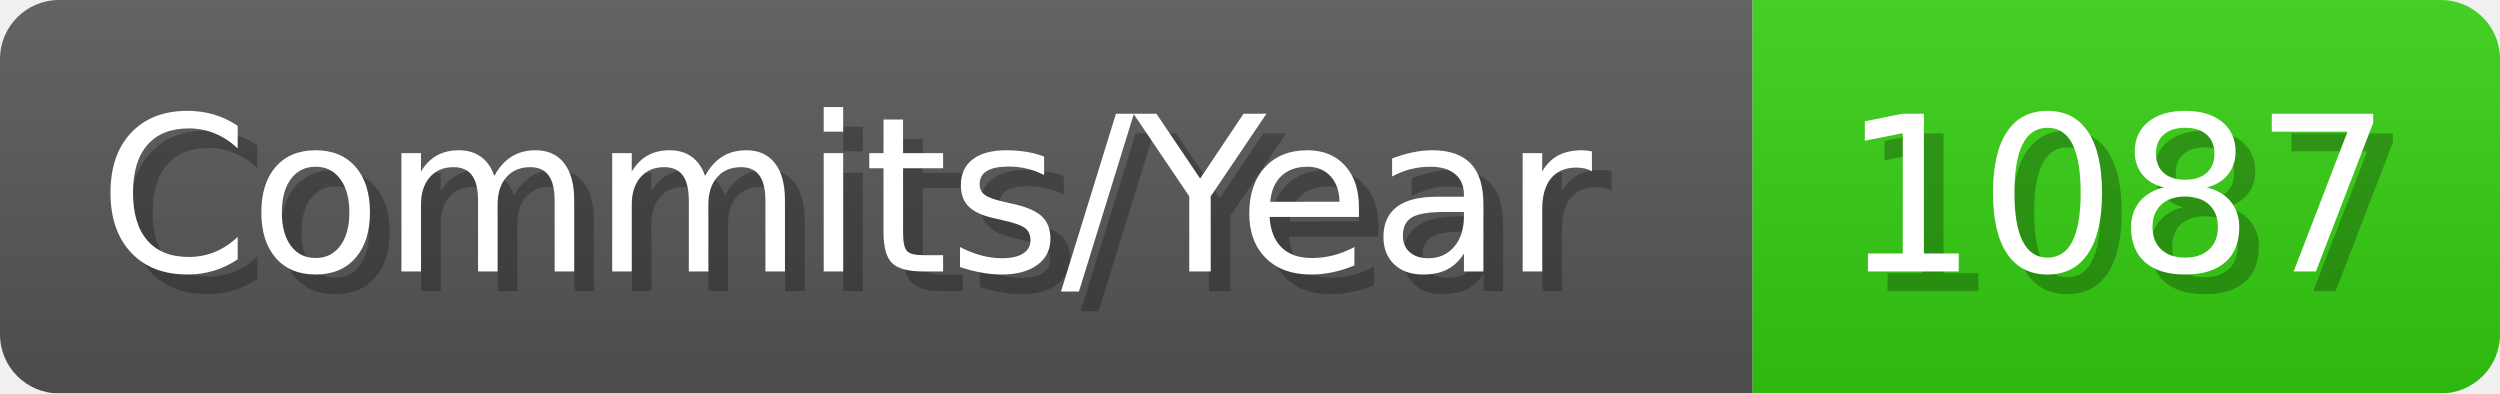
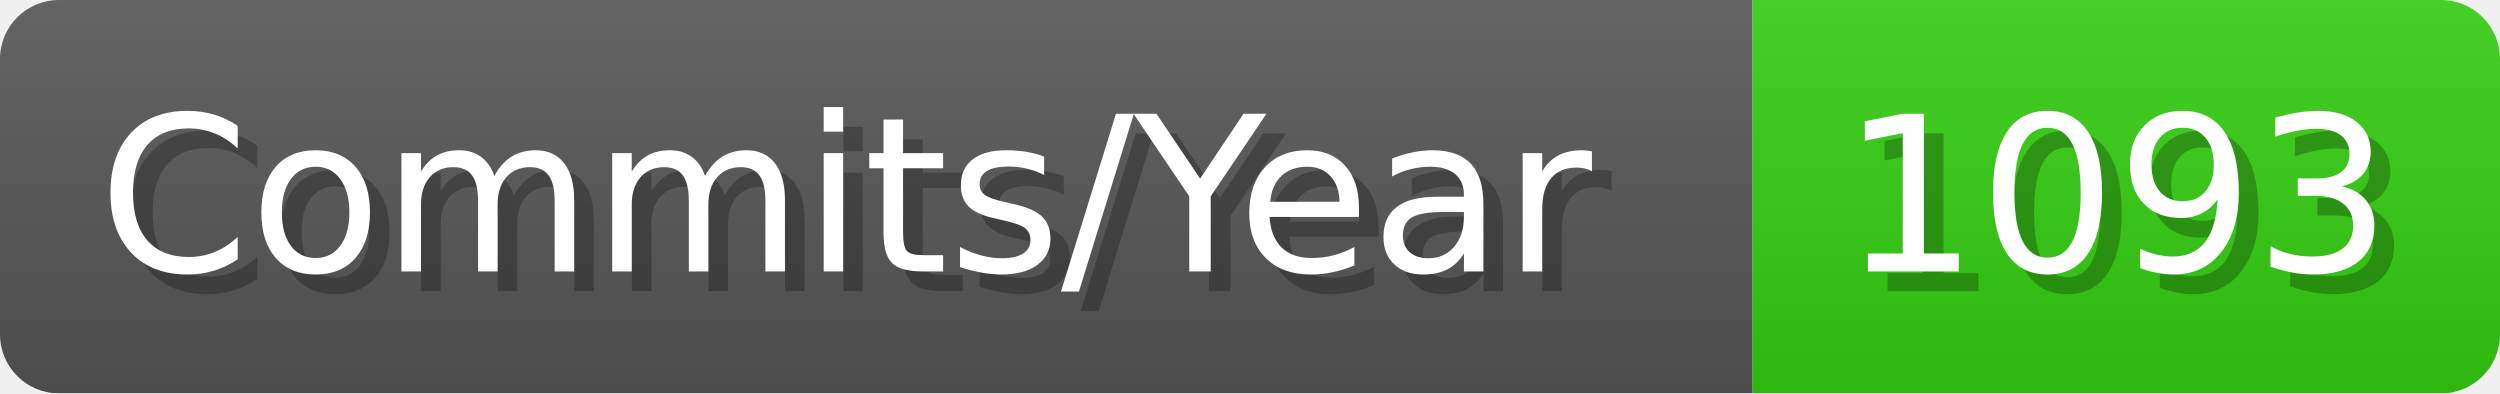
- <svg xmlns="http://www.w3.org/2000/svg" width="127.1" height="20" viewBox="0 0 1271 200" role="img" aria-label="Commits/Year: 1087">
+ <svg xmlns="http://www.w3.org/2000/svg" width="127.1" height="20" viewBox="0 0 1271 200" role="img" aria-label="Commits/Year: 1093">
  <linearGradient id="aUPdi" x2="0" y2="100%">
    <stop offset="0" stop-opacity=".1" stop-color="#EEE" />
    <stop offset="1" stop-opacity=".1" />
  </linearGradient>
  <mask id="WfAiQ">
    <rect width="1271" height="200" rx="30" fill="#FFF" />
  </mask>
  <g mask="url(#WfAiQ)">
    <rect width="891" height="200" fill="#555" />
    <rect width="380" height="200" fill="#3C1" x="891" />
    <rect width="1271" height="200" fill="url(#aUPdi)" />
  </g>
  <g aria-hidden="true" fill="#fff" text-anchor="start" font-family="Verdana,DejaVu Sans,sans-serif" font-size="110">
    <text x="60" y="148" textLength="791" fill="#000" opacity="0.25">Commits/Year</text>
    <text x="50" y="138" textLength="791">Commits/Year</text>
-     <text x="946" y="148" textLength="280" fill="#000" opacity="0.25">1087</text>
-     <text x="936" y="138" textLength="280">1087</text>
+     <text x="946" y="148" textLength="280" fill="#000" opacity="0.25">1093</text>
+     <text x="936" y="138" textLength="280">1093</text>
  </g>
</svg>
